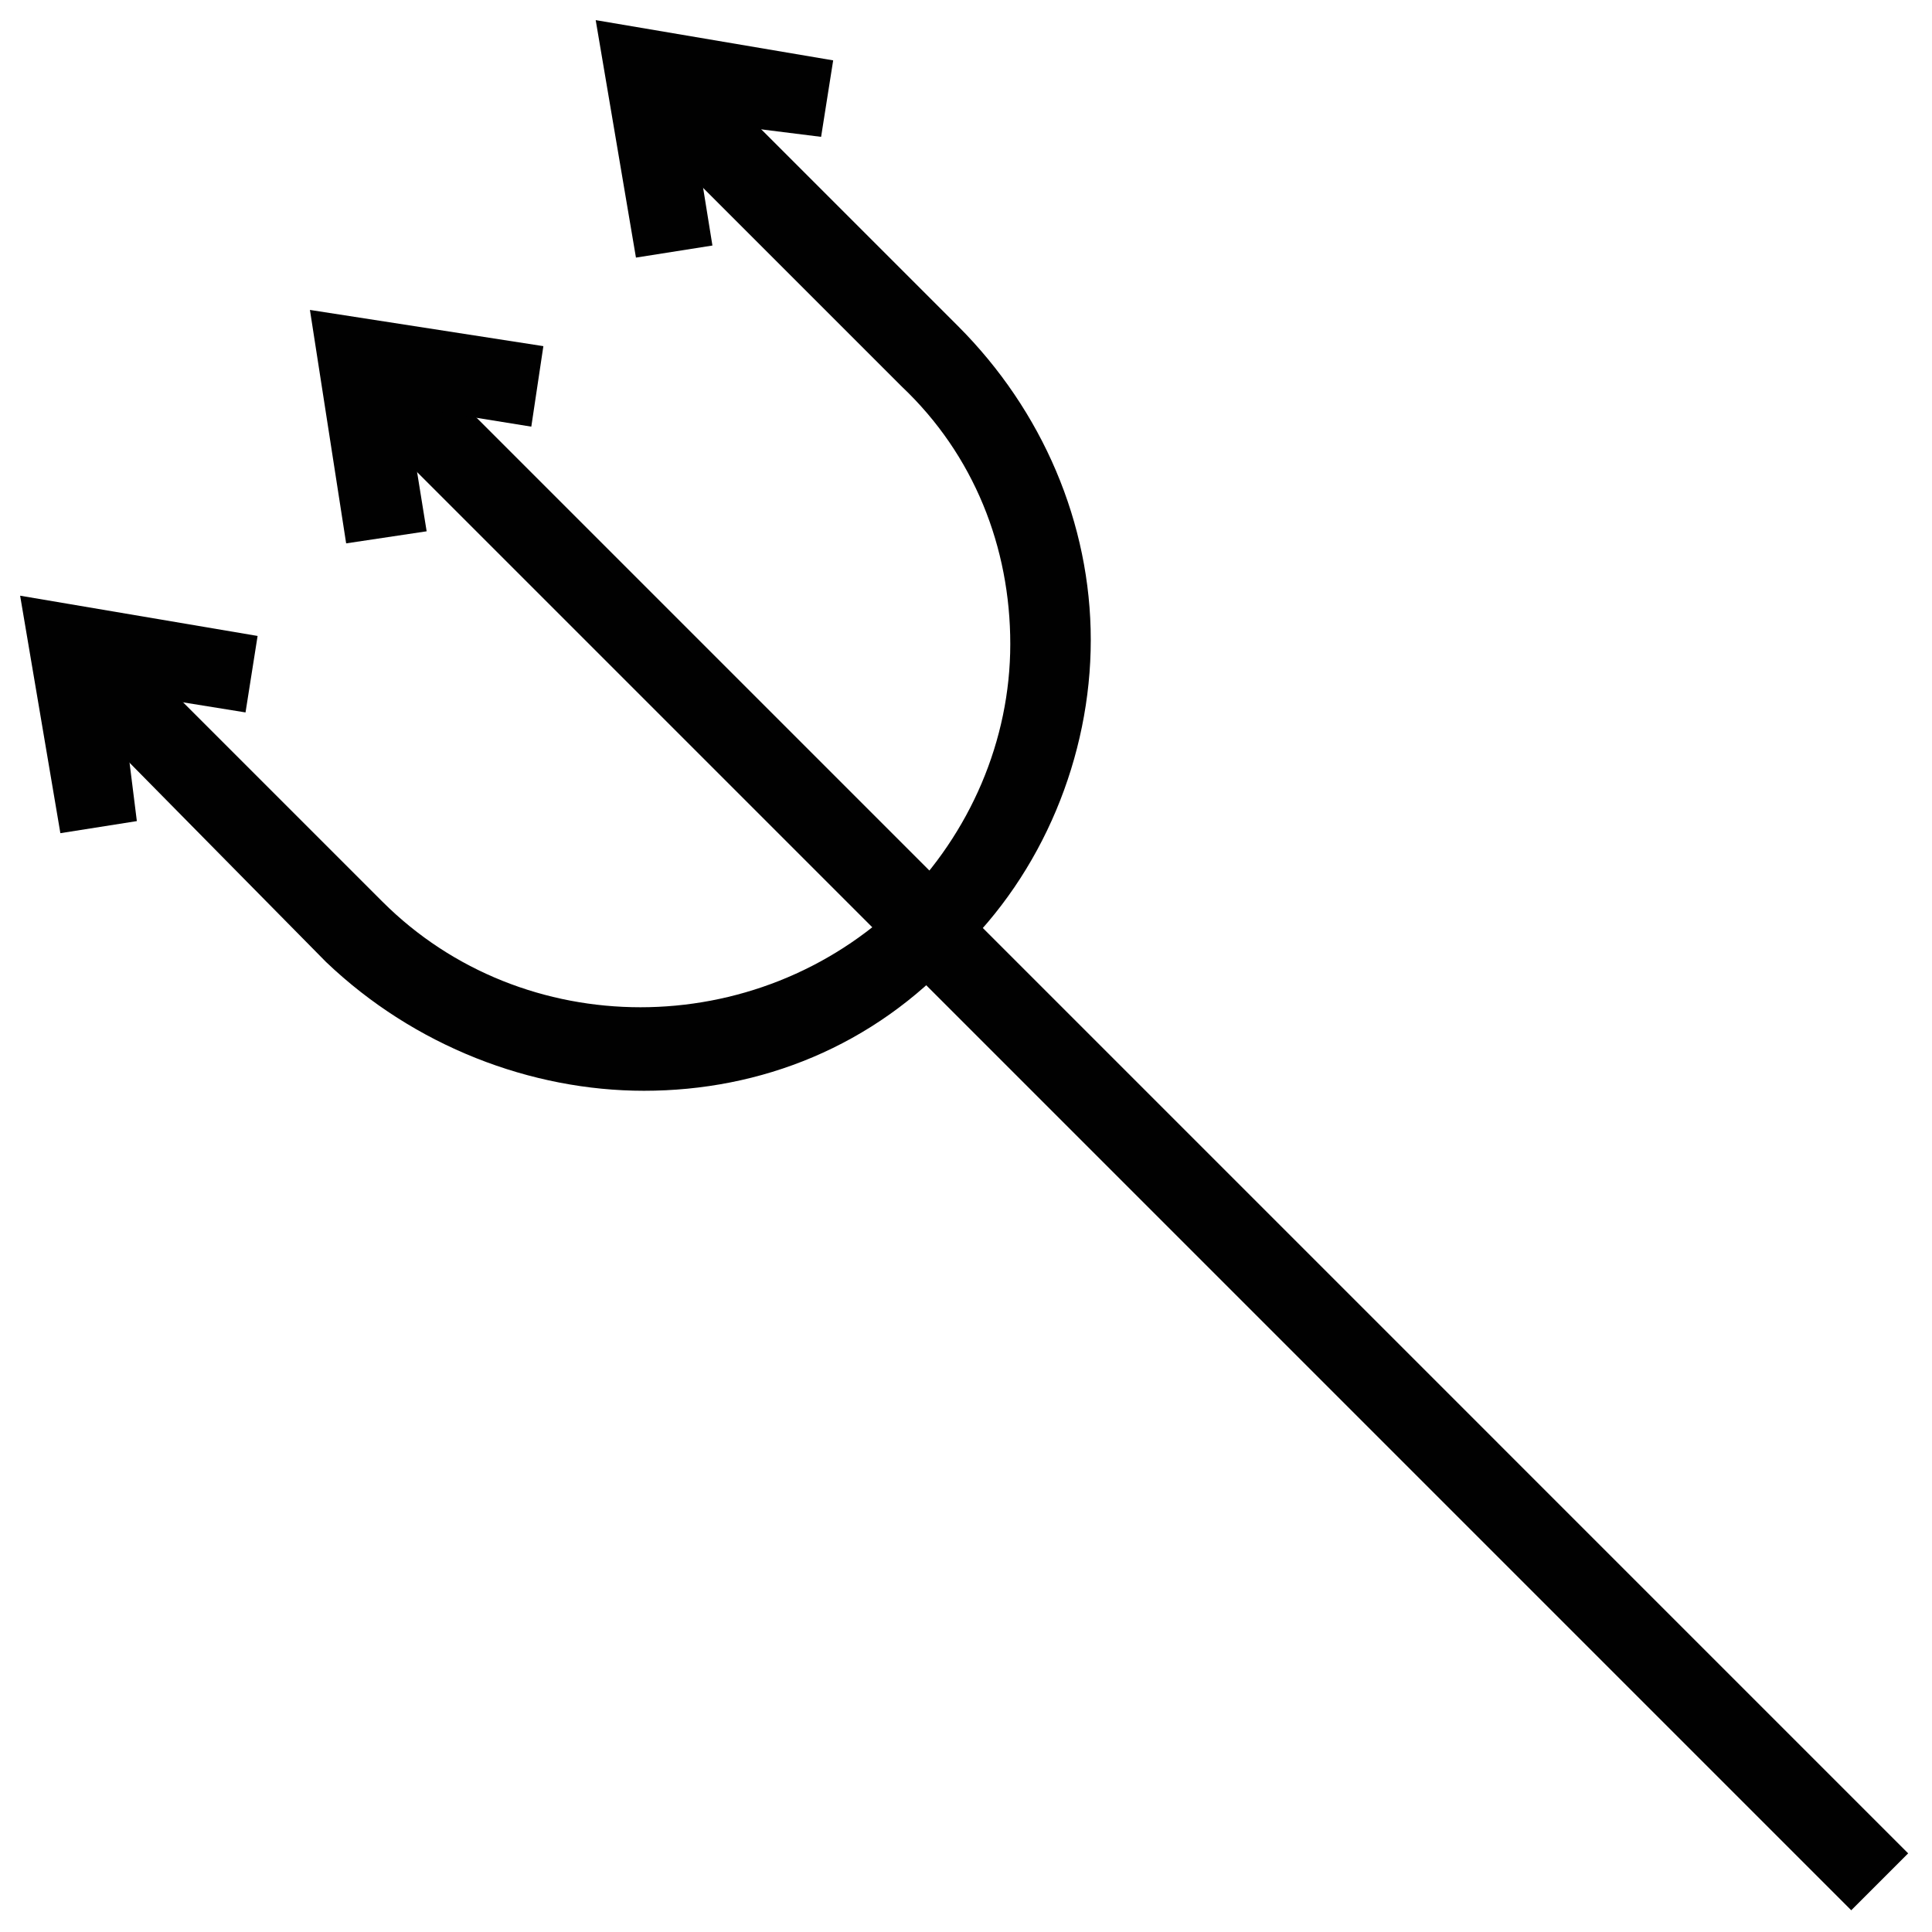
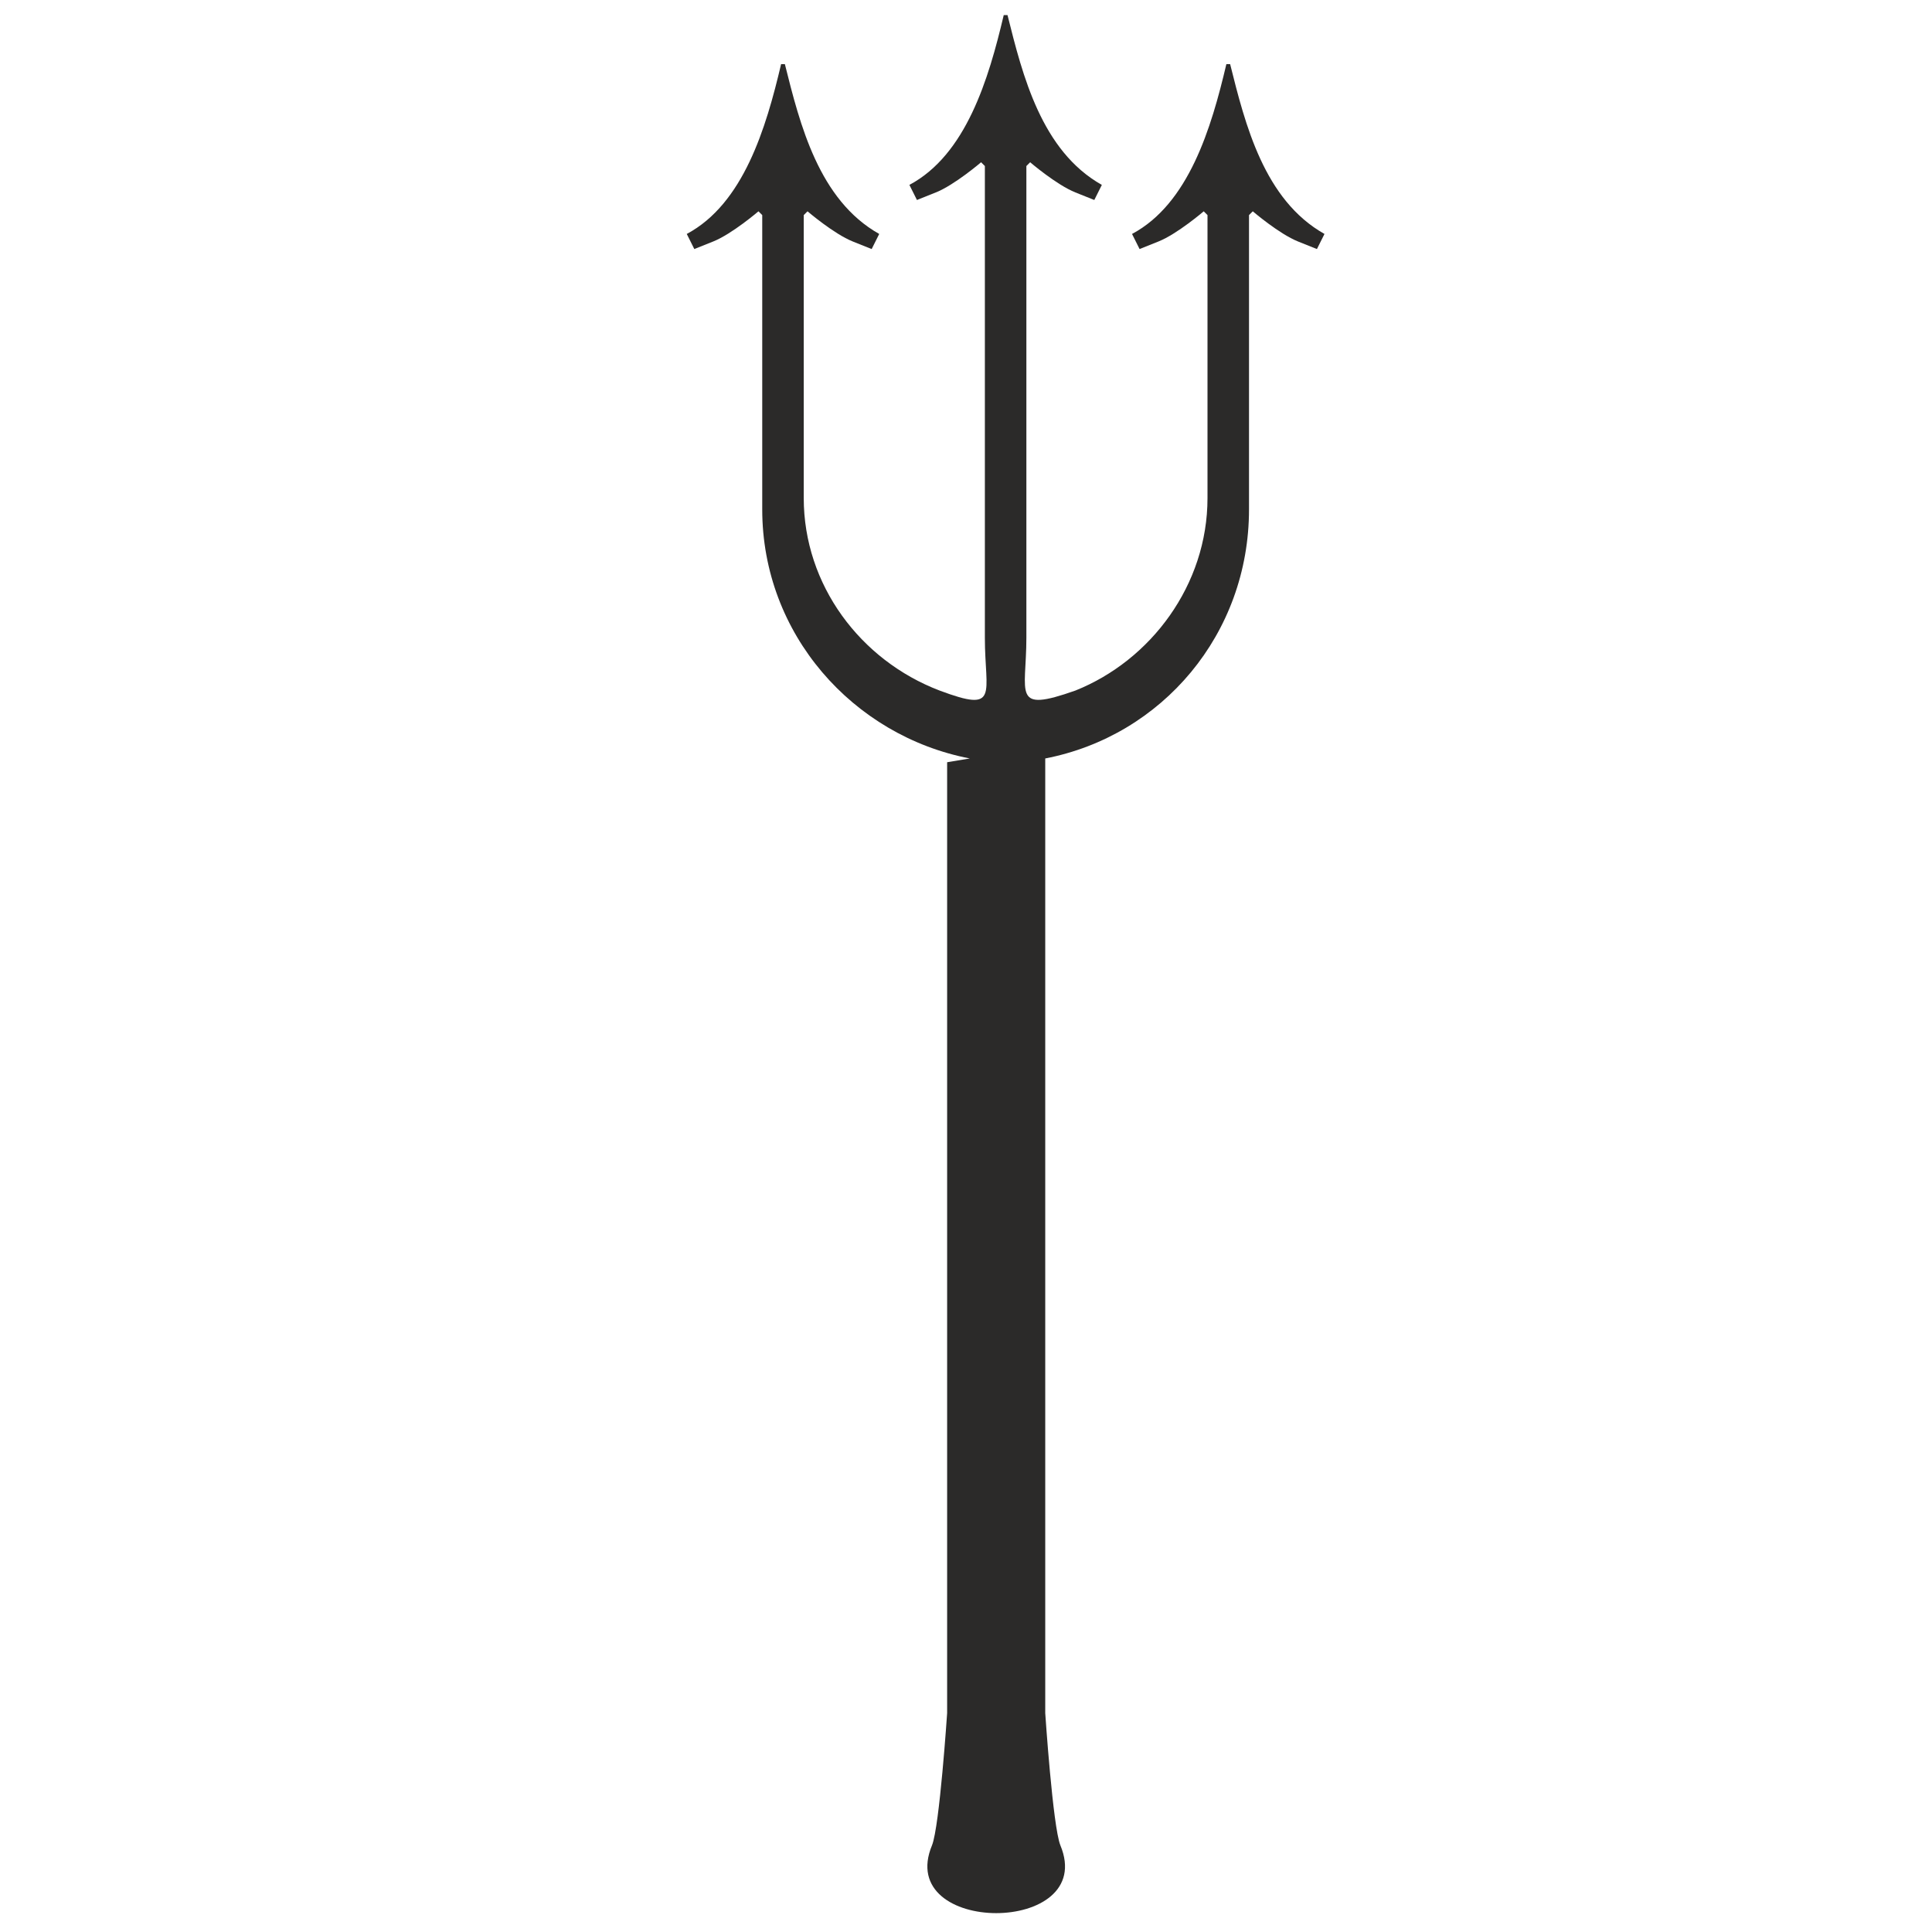
- <svg xmlns="http://www.w3.org/2000/svg" enable-background="new 0 0 48 48" id="Layer_1" version="1.1" viewBox="0 0 48 48" xml:space="preserve">
-   <g>
-     <g>
-       <g>
-         <g>
-           <path d="M16,27.1c-2.8,0-5.7-1.1-7.9-3.2L1,16.7l1.4-1.4l7.1,7.1c3.5,3.5,9.3,3.5,12.9,0c1.7-1.7,2.7-4,2.7-6.4      s-0.9-4.7-2.7-6.4l-7.1-7.1L16.7,1l7.1,7.1c2.1,2.1,3.3,4.9,3.3,7.8s-1.2,5.8-3.3,7.8C21.7,26,18.9,27.1,16,27.1z" fill="#010101" />
-         </g>
-       </g>
-       <g>
-         <g>
-           <g>
-             <polygon fill="#010101" points="15.8,6.4 14.8,0.5 20.7,1.5 20.4,3.4 17.2,3 17.7,6.1      " />
-           </g>
-         </g>
-       </g>
-       <g>
-         <g>
-           <g>
-             <polygon fill="#010101" points="1.5,20.7 0.5,14.8 6.4,15.8 6.1,17.7 3,17.2 3.4,20.4      " />
-           </g>
-         </g>
-       </g>
-     </g>
-     <g>
-       <g>
-         <rect fill="#010101" height="2" transform="matrix(0.7071 0.7071 -0.7071 0.7071 34.9628 -14.4819)" width="33.3" x="18.3" y="34" />
-       </g>
-     </g>
-     <g>
-       <g>
-         <g>
-           <rect fill="#010101" height="2" transform="matrix(0.7071 0.7071 -0.7071 0.7071 16.0337 -6.6413)" width="20.2" x="5.9" y="15" />
-         </g>
-       </g>
-       <g>
-         <g>
-           <g>
-             <polygon fill="#010101" points="8.6,13.5 7.7,7.7 13.5,8.6 13.2,10.6 10.1,10.1 10.6,13.2      " />
-           </g>
-         </g>
-       </g>
-     </g>
+ <svg xmlns="http://www.w3.org/2000/svg" height="512px" style="shape-rendering:geometricPrecision; text-rendering:geometricPrecision; image-rendering:optimizeQuality; fill-rule:evenodd; clip-rule:evenodd" version="1.1" viewBox="0 0 512 512" width="512px" xml:space="preserve">
+   <defs>
+     <style type="text/css">
+    
+     .fil0 {fill:#2B2A29}
+    
+   </style>
+   </defs>
+   <g id="Layer_x0020_1">
+     <path class="fil0" d="M251 202l0 252c0,0 -2,30 -4,35 -10,24 44,24 34,0 -2,-5 -4,-35 -4,-35l0 -253c31,-6 54,-33 54,-66l0 -78 1 -1c0,0 7,6 12,8 5,2 5,2 5,2l2 -4c-16,-9 -21,-29 -25,-45l0 0 -1 0 0 0c-4,17 -10,37 -25,45l2 4c0,0 0,0 5,-2 5,-2 12,-8 12,-8l1 1 0 2 0 52 0 21c0,23 -15,43 -35,51 -17,6 -13,1 -13,-14l0 -125 1 -1c0,0 7,6 12,8 5,2 5,2 5,2l2 -4c-16,-9 -21,-29 -25,-45l0 0 -1 0 0 0c-4,17 -10,37 -25,45l2 4c0,0 0,0 5,-2 5,-2 12,-8 12,-8l1 1 0 125c0,15 4,20 -12,14 -21,-8 -36,-28 -36,-51l0 -21 0 -52 0 -2 1 -1c0,0 7,6 12,8 5,2 5,2 5,2l2 -4c-16,-9 -21,-29 -25,-45l0 0 -1 0 0 0c-4,17 -10,37 -25,45l2 4c0,0 0,0 5,-2 5,-2 12,-8 12,-8l1 1 0 78c0,33 24,60 55,66z" />
  </g>
</svg>
